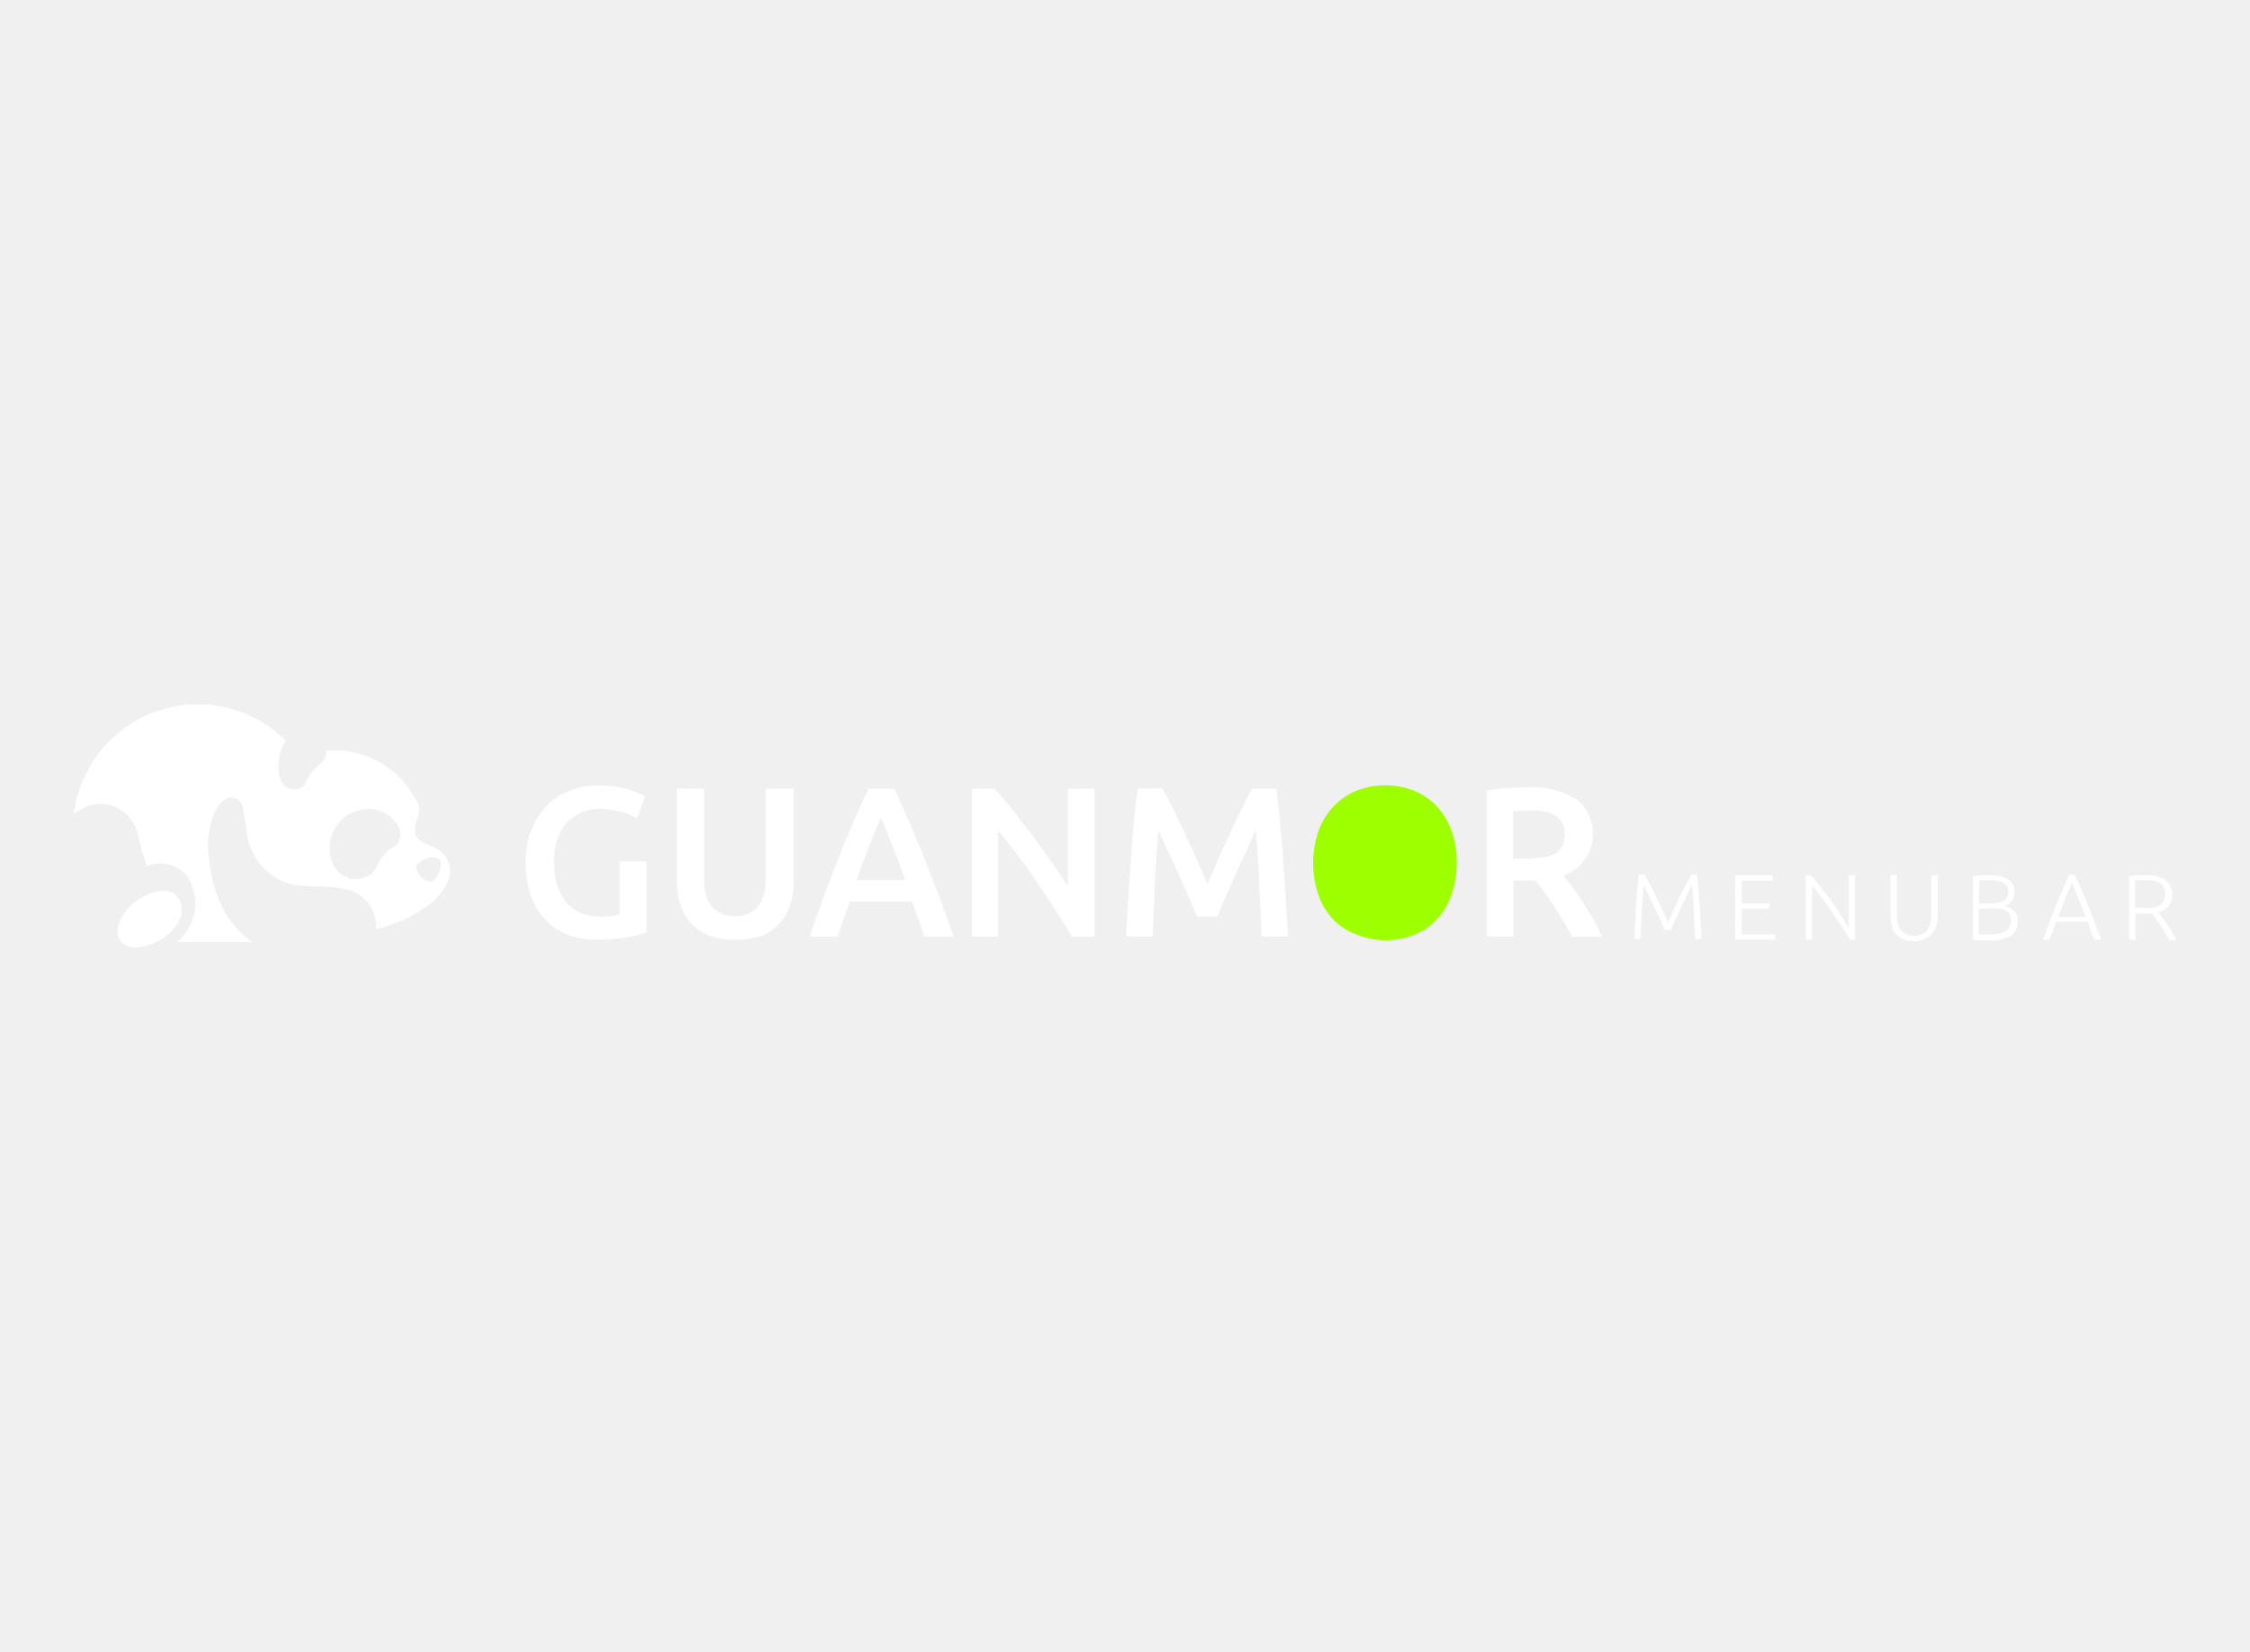
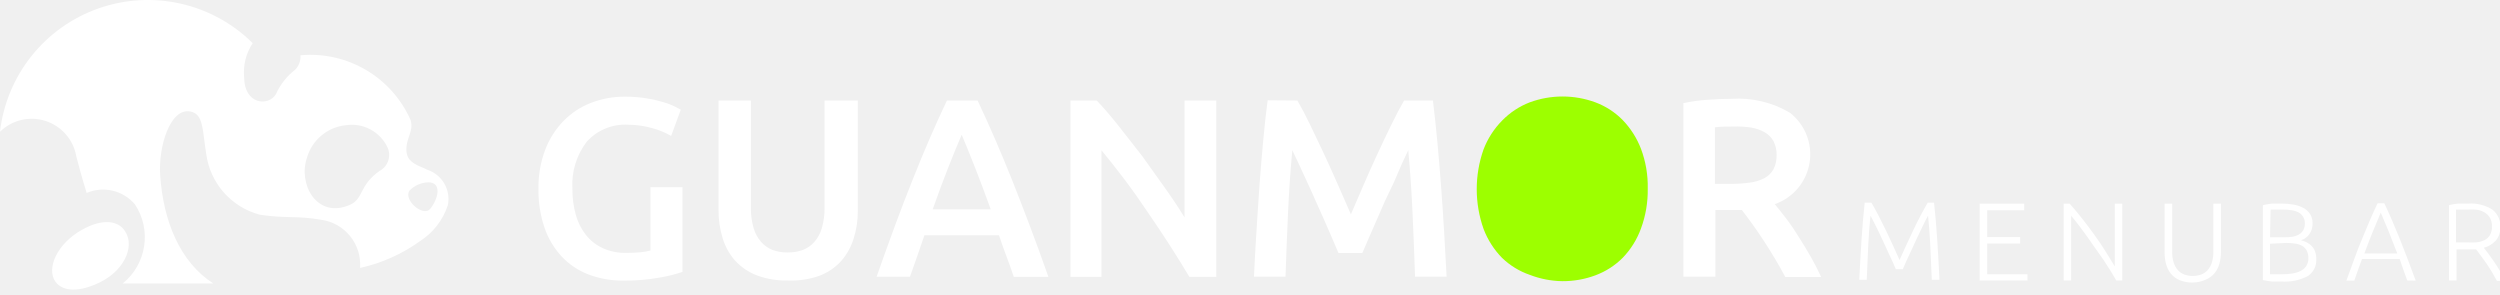
- <svg xmlns="http://www.w3.org/2000/svg" viewBox="0 0 236.99 173.99">
+ <svg xmlns="http://www.w3.org/2000/svg" width="221" height="26">
+   <rect id="backgroundrect" width="100%" height="100%" x="0" y="0" fill="none" stroke="none" />
  <defs>
    <style>.cls-1{fill:#fff;}.cls-2{fill:#9dff00;}</style>
  </defs>
-   <g id="Modo_de_aislamiento" data-name="Modo de aislamiento">
-     <path class="cls-1" d="M63.32,85.23a4.56,4.56,0,0,0-3.68,1.5,6.21,6.21,0,0,0-1.27,4.15,8.26,8.26,0,0,0,.3,2.31,5.09,5.09,0,0,0,.9,1.79,4.1,4.1,0,0,0,1.48,1.16,4.85,4.85,0,0,0,2.08.42,12.71,12.71,0,0,0,1.28-.06,5.13,5.13,0,0,0,.86-.15v-5.6h2.83v7.49a13,13,0,0,1-2,.5,17.09,17.09,0,0,1-3.22.27,8.48,8.48,0,0,1-3.08-.54,6.39,6.39,0,0,1-2.37-1.58,7.16,7.16,0,0,1-1.52-2.54,10.26,10.26,0,0,1-.54-3.46,9.37,9.37,0,0,1,.6-3.46,7.5,7.5,0,0,1,1.63-2.55,6.84,6.84,0,0,1,2.43-1.59,8.15,8.15,0,0,1,3-.54,11.44,11.44,0,0,1,1.92.15,13.16,13.16,0,0,1,1.45.33,6,6,0,0,1,1,.38l.55.29-.85,2.32a6.9,6.9,0,0,0-1.68-.69A7.74,7.74,0,0,0,63.32,85.23Z" />
-     <path class="cls-1" d="M77.41,99a7.35,7.35,0,0,1-2.75-.46,5.05,5.05,0,0,1-1.9-1.29,5.26,5.26,0,0,1-1.11-2,8.07,8.07,0,0,1-.36-2.47V83.09h2.86v9.47a6.1,6.1,0,0,0,.24,1.81,3.18,3.18,0,0,0,.67,1.23,2.7,2.7,0,0,0,1,.7,3.76,3.76,0,0,0,1.34.22,3.85,3.85,0,0,0,1.35-.22,2.67,2.67,0,0,0,1-.7,3.15,3.15,0,0,0,.67-1.23,6.07,6.07,0,0,0,.24-1.81V83.09H83.6v9.74a7.86,7.86,0,0,1-.37,2.47,5.4,5.4,0,0,1-1.12,2,5,5,0,0,1-1.92,1.29A7.52,7.52,0,0,1,77.41,99Z" />
-     <path class="cls-1" d="M97.39,98.68q-.31-.92-.65-1.82T96.08,95H89.49q-.32.94-.64,1.86l-.64,1.81H85.26q.88-2.5,1.66-4.61t1.54-4q.75-1.89,1.49-3.6t1.53-3.37h2.71q.79,1.67,1.53,3.38t1.5,3.6q.75,1.89,1.55,4t1.68,4.61Zm-4.6-12.58Q92.27,87.3,91.6,89t-1.38,3.71h5.13q-.72-2-1.4-3.73T92.78,86.11Z" />
-     <path class="cls-1" d="M112.91,98.68q-.76-1.28-1.71-2.76t-2-3q-1-1.5-2.06-2.9t-2-2.53V98.68H102.4V83.09h2.32q.9.94,1.93,2.24T108.74,88q1,1.4,2,2.8t1.74,2.62V83.09h2.81V98.68Z" />
-     <path class="cls-1" d="M122.46,83.09q.5.86,1.1,2.09t1.24,2.6q.63,1.36,1.25,2.77l1.14,2.6,1.12-2.6q.61-1.41,1.24-2.77t1.24-2.6q.61-1.24,1.1-2.09h2.55q.21,1.71.39,3.63t.33,3.94q.15,2,.27,4t.22,4h-2.79q-.09-2.72-.22-5.6t-.38-5.58l-.58,1.24L131,90.3,130.19,92l-.76,1.74-.69,1.58-.54,1.25h-2.11l-.54-1.26q-.31-.74-.69-1.59L124.09,92q-.39-.9-.78-1.73l-.72-1.56q-.34-.73-.58-1.23-.25,2.7-.38,5.58t-.22,5.6h-2.79q.09-1.94.22-4t.27-4.11q.15-2,.33-3.95t.39-3.53Z" />
-     <path class="cls-2" d="M153.43,90.88a9.68,9.68,0,0,1-.6,3.53A7.31,7.31,0,0,1,151.21,97a6.68,6.68,0,0,1-2.4,1.54,8.23,8.23,0,0,1-2.92.52A8.32,8.32,0,0,1,143,98.5,6.65,6.65,0,0,1,140.55,97a7.42,7.42,0,0,1-1.63-2.55,10.54,10.54,0,0,1,0-7.05,7.4,7.4,0,0,1,1.65-2.55A6.84,6.84,0,0,1,143,83.25a8.41,8.41,0,0,1,5.8,0,6.63,6.63,0,0,1,2.4,1.55,7.6,7.6,0,0,1,1.63,2.55A9.44,9.44,0,0,1,153.43,90.88Z" />
-     <path class="cls-1" d="M160.83,82.94A9,9,0,0,1,166,84.17a4.66,4.66,0,0,1-1.34,8.08q.43.52,1,1.26t1.1,1.61q.56.87,1.08,1.78t.92,1.79h-3.17q-.43-.81-.92-1.63t-1-1.6q-.51-.78-1-1.46t-.92-1.23l-.54,0h-1.8v5.89h-2.83V83.32a15.15,15.15,0,0,1,2.2-.3Q159.91,82.94,160.83,82.94Zm.2,2.45c-.6,0-1.16,0-1.66.07v5h1.24a13,13,0,0,0,1.82-.11,3.83,3.83,0,0,0,1.32-.4,2,2,0,0,0,.8-.79,2.61,2.61,0,0,0,.27-1.26,2.51,2.51,0,0,0-.27-1.21,2,2,0,0,0-.78-.79,3.65,3.65,0,0,0-1.2-.42A8.73,8.73,0,0,0,161,85.39Z" />
-     <path class="cls-1" d="M175.36,98c-.07-.16-.16-.38-.28-.65l-.41-.88-.46-1-.45-.95-.39-.78-.25-.47q-.13,1.23-.2,2.67t-.13,3h-.66q.09-1.86.2-3.56t.28-3.26h.59q.3.49.63,1.14t.67,1.34l.64,1.37q.31.68.55,1.22l.55-1.22.64-1.37q.33-.69.67-1.34t.63-1.14h.56q.17,1.56.28,3.26t.2,3.56h-.68q-.06-1.58-.13-3t-.2-2.67l-.25.47-.38.78-.45.95-.46,1-.41.88c-.12.27-.21.49-.28.65Z" />
-     <path class="cls-1" d="M182.77,99V92.21h3.94v.58h-3.27v2.37h2.91v.57h-2.91v2.72H187V99Z" />
-     <path class="cls-1" d="M194.85,99q-.19-.34-.48-.81t-.64-1L193,96.16l-.76-1.09c-.25-.35-.5-.68-.74-1l-.64-.8V99h-.66V92.21h.53q.5.56,1.08,1.29t1.13,1.5q.55.76,1,1.49t.78,1.27V92.21h.66V99Z" />
-     <path class="cls-1" d="M201.61,99.18a2.9,2.9,0,0,1-1.16-.21,2,2,0,0,1-.77-.57,2.28,2.28,0,0,1-.43-.85,4,4,0,0,1-.13-1V92.21h.67v4.2a3.17,3.17,0,0,0,.13,1,1.87,1.87,0,0,0,.37.67,1.43,1.43,0,0,0,.57.39,2.25,2.25,0,0,0,1.5,0,1.43,1.43,0,0,0,.57-.39,1.84,1.84,0,0,0,.37-.67,3.14,3.14,0,0,0,.13-1v-4.2h.67V96.5a4,4,0,0,1-.13,1,2.28,2.28,0,0,1-.43.85,2,2,0,0,1-.77.57A2.91,2.91,0,0,1,201.61,99.18Z" />
-     <path class="cls-1" d="M209.44,99.09h-.39l-.45,0-.44-.06-.35-.07V92.34l.39-.08.45-.06.45,0h.41a6,6,0,0,1,1,.09,2.8,2.8,0,0,1,.87.29,1.65,1.65,0,0,1,.6.54,1.51,1.51,0,0,1,.22.84,1.56,1.56,0,0,1-.28.94,1.42,1.42,0,0,1-.75.54,2.31,2.31,0,0,1,.54.2,1.61,1.61,0,0,1,.43.33,1.39,1.39,0,0,1,.29.49,2.06,2.06,0,0,1,.1.69,1.66,1.66,0,0,1-.77,1.47A4.38,4.38,0,0,1,209.44,99.09Zm-1-3.91h1.3a4.18,4.18,0,0,0,.69-.05,1.64,1.64,0,0,0,.57-.2,1,1,0,0,0,.38-.38,1.22,1.22,0,0,0,.14-.61,1,1,0,0,0-.15-.56A1.12,1.12,0,0,0,211,93a2.08,2.08,0,0,0-.64-.21,5,5,0,0,0-.83-.06l-.62,0-.42,0Zm0,.57v2.7l.44,0,.6,0a6.33,6.33,0,0,0,.88-.06,2.48,2.48,0,0,0,.75-.22,1.35,1.35,0,0,0,.52-.43,1.2,1.2,0,0,0,.2-.71,1.4,1.4,0,0,0-.14-.66,1,1,0,0,0-.39-.42,1.75,1.75,0,0,0-.62-.21,5.14,5.14,0,0,0-.82-.06Z" />
-     <path class="cls-1" d="M220.57,99q-.19-.5-.36-1l-.31-.9h-3.33q-.17.44-.33.91l-.35,1h-.7q.39-1.06.73-2t.68-1.74q.33-.82.66-1.58t.69-1.52h.59q.36.76.69,1.52t.66,1.58q.33.82.68,1.74t.75,2ZM218.23,93q-.37.85-.72,1.72t-.73,1.89h2.91q-.38-1-.74-1.89T218.23,93Z" />
-     <path class="cls-1" d="M228.8,94.26a1.73,1.73,0,0,1-.4,1.21,2.3,2.3,0,0,1-1.06.64l.41.53q.25.33.52.73t.52.83a8.63,8.63,0,0,1,.43.83h-.72q-.21-.39-.45-.79t-.49-.76c-.17-.25-.33-.47-.49-.68l-.41-.55-.63,0h-1.1V99h-.67V92.34a4.78,4.78,0,0,1,.83-.14q.48,0,.88,0a3.53,3.53,0,0,1,2.12.53A1.84,1.84,0,0,1,228.8,94.26ZM226,92.73l-.65,0-.47,0v2.9h.92a8.28,8.28,0,0,0,.88,0,2.09,2.09,0,0,0,.72-.2,1.18,1.18,0,0,0,.48-.44,1.47,1.47,0,0,0,.18-.78,1.44,1.44,0,0,0-.18-.75,1.35,1.35,0,0,0-.46-.47,1.89,1.89,0,0,0-.65-.24A4.52,4.52,0,0,0,226,92.73Z" />
-     <path class="cls-1" d="M16.68,99.12c-1.82.92-3.32.91-4,0-.85-1.17.14-3.38,2.33-4.6,1.79-1,3-.77,3.6-.15C19.84,95.69,18.9,98,16.68,99.12Z" />
-     <path class="cls-1" d="M45.73,89.28a3.18,3.18,0,0,1-.5-.22c-.87-.35-1.47-.66-1.53-1.49-.08-1.15.67-1.73.37-2.75a9.69,9.69,0,0,0-9.74-5.73,1.64,1.64,0,0,1-.46,1.27,5.63,5.63,0,0,0-1.71,2.17c-.66,1.1-2.8.93-2.81-1.51a4.64,4.64,0,0,1,.76-3A13.16,13.16,0,0,0,7.77,85.85,4,4,0,0,1,14.51,88c.15.61.5,1.91.92,3.26a3.69,3.69,0,0,1,4.26,1,5.25,5.25,0,0,1-1.07,7h8c-2.92-1.88-4.41-5.47-4.69-9.55-.18-2.55.89-6,2.67-5.65,1.17.23,1.05,1.59,1.4,3.75a6.44,6.44,0,0,0,4.72,5.37c2.32.36,3.25.07,5.43.45a4,4,0,0,1,3.45,4.26,14.41,14.41,0,0,0,5.3-2.37,6,6,0,0,0,2.46-3.18A2.72,2.72,0,0,0,45.73,89.28Zm-4.36,0c-1.93,1.34-1.41,2.52-2.73,3.06-2.89,1.2-4.54-1.88-3.73-4.21a4,4,0,0,1,3.46-2.86A3.49,3.49,0,0,1,42,87.18,1.6,1.6,0,0,1,41.37,89.29Zm4.43,3.38c-.61.77-2.42-.8-1.82-1.62a2.44,2.44,0,0,1,1.66-.72C46.83,90.33,46.55,91.73,45.8,92.67Z" />
+   <g class="currentLayer" style="">
+     <g id="Modo_de_aislamiento" data-name="Modo de aislamiento" class="">
+       <path class="cls-1" d="M55.55,11.026 a4.56,4.56 0 0 0 -3.68,1.5 a6.21,6.21 0 0 0 -1.27,4.15 a8.26,8.26 0 0 0 0.3,2.31 a5.09,5.09 0 0 0 0.9,1.79 a4.1,4.1 0 0 0 1.48,1.16 a4.85,4.85 0 0 0 2.08,0.42 a12.71,12.71 0 0 0 1.28,-0.06 a5.13,5.13 0 0 0 0.86,-0.15 v-5.6 h2.83 v7.49 a13,13 0 0 1 -2,0.5 a17.09,17.09 0 0 1 -3.22,0.27 a8.48,8.48 0 0 1 -3.08,-0.54 a6.39,6.39 0 0 1 -2.37,-1.58 a7.16,7.16 0 0 1 -1.52,-2.54 a10.26,10.26 0 0 1 -0.54,-3.46 a9.37,9.37 0 0 1 0.6,-3.46 a7.5,7.5 0 0 1 1.63,-2.55 a6.84,6.84 0 0 1 2.43,-1.59 a8.15,8.15 0 0 1 3,-0.54 a11.44,11.44 0 0 1 1.92,0.15 a13.16,13.16 0 0 1 1.45,0.33 a6,6 0 0 1 1,0.38 l0.55,0.29 l-0.85,2.32 a6.9,6.9 0 0 0 -1.68,-0.69 A7.74,7.74 0 0 0 55.55,11.026 z" id="svg_1" />
+       <path class="cls-1" d="M69.64,24.796 a7.35,7.35 0 0 1 -2.75,-0.46 a5.05,5.05 0 0 1 -1.9,-1.29 a5.26,5.26 0 0 1 -1.11,-2 a8.07,8.07 0 0 1 -0.36,-2.47 V8.886 h2.86 v9.47 a6.1,6.1 0 0 0 0.24,1.81 a3.18,3.18 0 0 0 0.67,1.23 a2.7,2.7 0 0 0 1,0.7 a3.76,3.76 0 0 0 1.34,0.22 a3.85,3.85 0 0 0 1.35,-0.22 a2.67,2.67 0 0 0 1,-0.7 a3.15,3.15 0 0 0 0.67,-1.23 a6.07,6.07 0 0 0 0.24,-1.81 V8.886 H75.83 v9.74 a7.86,7.86 0 0 1 -0.37,2.47 a5.4,5.4 0 0 1 -1.12,2 a5,5 0 0 1 -1.92,1.29 A7.52,7.52 0 0 1 69.64,24.796 z" id="svg_2" />
+       <path class="cls-1" d="M89.62,24.476 q-0.31,-0.92 -0.65,-1.82 T88.31,20.796 H81.72 q-0.32,0.94 -0.64,1.86 l-0.64,1.81 H77.49 q0.88,-2.5 1.66,-4.61 t1.54,-4 q0.75,-1.89 1.49,-3.6 t1.53,-3.37 h2.71 q0.79,1.67 1.53,3.38 t1.5,3.6 q0.75,1.89 1.55,4 t1.68,4.61 zm-4.6,-12.58 Q84.5,13.096 83.83,14.796 t-1.38,3.71 h5.13 q-0.72,-2 -1.4,-3.73 T85.01,11.906 z" id="svg_3" />
+       <path class="cls-1" d="M105.14,24.476 q-0.76,-1.28 -1.71,-2.76 t-2,-3 q-1,-1.5 -2.06,-2.9 t-2,-2.53 V24.476 H94.63 V8.886 h2.32 q0.9,0.94 1.93,2.24 T100.97,13.796 q1,1.4 2,2.8 t1.74,2.62 V8.886 h2.81 V24.476 z" id="svg_4" />
+       <path class="cls-1" d="M114.69,8.886 q0.5,0.86 1.1,2.09 t1.24,2.6 q0.63,1.36 1.25,2.77 l1.14,2.6 l1.12,-2.6 q0.61,-1.41 1.24,-2.77 t1.24,-2.6 q0.61,-1.24 1.1,-2.09 h2.55 q0.21,1.71 0.39,3.63 t0.33,3.94 q0.15,2 0.27,4 t0.22,4 h-2.79 q-0.09,-2.72 -0.22,-5.6 t-0.38,-5.58 l-0.58,1.24 L123.23,16.096 L122.42,17.796 l-0.76,1.74 l-0.69,1.58 l-0.54,1.25 h-2.11 l-0.54,-1.26 q-0.31,-0.74 -0.69,-1.59 L116.32,17.796 q-0.39,-0.9 -0.78,-1.73 l-0.72,-1.56 q-0.34,-0.73 -0.58,-1.23 q-0.25,2.7 -0.38,5.58 t-0.22,5.6 h-2.79 q0.09,-1.94 0.22,-4 t0.27,-4.11 q0.15,-2 0.33,-3.95 t0.39,-3.53 z" id="svg_5" />
+       <path class="cls-2" d="M145.66,16.676 a9.68,9.68 0 0 1 -0.6,3.53 A7.31,7.31 0 0 1 143.44,22.796 a6.68,6.68 0 0 1 -2.4,1.54 a8.23,8.23 0 0 1 -2.92,0.52 A8.32,8.32 0 0 1 135.23,24.296 A6.65,6.65 0 0 1 132.78,22.796 a7.42,7.42 0 0 1 -1.63,-2.55 a10.54,10.54 0 0 1 0,-7.05 a7.4,7.4 0 0 1 1.65,-2.55 A6.84,6.84 0 0 1 135.23,9.046 a8.41,8.41 0 0 1 5.8,0 a6.63,6.63 0 0 1 2.4,1.55 a7.6,7.6 0 0 1 1.63,2.55 A9.44,9.44 0 0 1 145.66,16.676 z" id="svg_6" />
+       <path class="cls-1" d="M153.06,8.736 A9,9 0 0 1 158.23,9.966 a4.66,4.66 0 0 1 -1.34,8.08 q0.43,0.52 1,1.26 t1.1,1.61 q0.56,0.87 1.08,1.78 t0.92,1.79 h-3.17 q-0.43,-0.81 -0.92,-1.63 t-1,-1.6 q-0.51,-0.78 -1,-1.46 t-0.92,-1.23 l-0.54,0 h-1.8 v5.89 h-2.83 V9.116 a15.15,15.15 0 0 1 2.2,-0.3 Q152.14,8.736 153.06,8.736 zm0.2,2.45 c-0.6,0 -1.16,0 -1.66,0.07 v5 h1.24 a13,13 0 0 0 1.82,-0.11 a3.83,3.83 0 0 0 1.32,-0.4 a2,2 0 0 0 0.8,-0.79 a2.61,2.61 0 0 0 0.27,-1.26 a2.51,2.51 0 0 0 -0.27,-1.21 a2,2 0 0 0 -0.78,-0.79 a3.65,3.65 0 0 0 -1.2,-0.42 A8.73,8.73 0 0 0 153.23,11.186 z" id="svg_7" />
+       <path class="cls-1" d="M167.59,23.796 c-0.07,-0.16 -0.16,-0.38 -0.28,-0.65 l-0.41,-0.88 l-0.46,-1 l-0.45,-0.95 l-0.39,-0.78 l-0.25,-0.47 q-0.13,1.23 -0.2,2.67 t-0.13,3 h-0.66 q0.09,-1.86 0.2,-3.56 t0.28,-3.26 h0.59 q0.3,0.49 0.63,1.14 t0.67,1.34 l0.64,1.37 q0.31,0.68 0.55,1.22 l0.55,-1.22 l0.64,-1.37 q0.33,-0.69 0.67,-1.34 t0.63,-1.14 h0.56 q0.17,1.56 0.28,3.26 t0.2,3.56 h-0.68 q-0.06,-1.58 -0.13,-3 t-0.2,-2.67 l-0.25,0.47 l-0.38,0.78 l-0.45,0.95 l-0.46,1 l-0.41,0.88 c-0.12,0.27 -0.21,0.49 -0.28,0.65 z" id="svg_8" />
+       <path class="cls-1" d="M175,24.796 V18.006 h3.94 v0.58 h-3.27 v2.37 h2.91 v0.57 h-2.91 v2.72 H179.23 V24.796 z" id="svg_9" />
+       <path class="cls-1" d="M187.08,24.796 q-0.19,-0.34 -0.48,-0.81 t-0.64,-1 L185.23,21.956 l-0.76,-1.09 c-0.25,-0.35 -0.5,-0.68 -0.74,-1 l-0.64,-0.8 V24.796 h-0.66 V18.006 h0.53 q0.5,0.56 1.08,1.29 t1.13,1.5 q0.55,0.76 1,1.49 t0.78,1.27 V18.006 h0.66 V24.796 z" id="svg_10" />
+       <path class="cls-1" d="M193.84,24.976 a2.9,2.9 0 0 1 -1.16,-0.21 a2,2 0 0 1 -0.77,-0.57 a2.28,2.28 0 0 1 -0.43,-0.85 a4,4 0 0 1 -0.13,-1 V18.006 h0.67 v4.2 a3.17,3.17 0 0 0 0.13,1 a1.87,1.87 0 0 0 0.37,0.67 a1.43,1.43 0 0 0 0.57,0.39 a2.25,2.25 0 0 0 1.5,0 a1.43,1.43 0 0 0 0.57,-0.39 a1.84,1.84 0 0 0 0.37,-0.67 a3.14,3.14 0 0 0 0.13,-1 v-4.2 h0.67 V22.296 a4,4 0 0 1 -0.13,1 a2.28,2.28 0 0 1 -0.43,0.85 a2,2 0 0 1 -0.77,0.57 A2.91,2.91 0 0 1 193.84,24.976 z" id="svg_11" />
+       <path class="cls-1" d="M201.67,24.886 h-0.39 l-0.45,0 l-0.44,-0.06 l-0.35,-0.07 V18.136 l0.39,-0.08 l0.45,-0.06 l0.45,0 h0.41 a6,6 0 0 1 1,0.09 a2.8,2.8 0 0 1 0.87,0.29 a1.65,1.65 0 0 1 0.6,0.54 a1.51,1.51 0 0 1 0.22,0.84 a1.56,1.56 0 0 1 -0.28,0.94 a1.42,1.42 0 0 1 -0.75,0.54 a2.31,2.31 0 0 1 0.54,0.2 a1.61,1.61 0 0 1 0.43,0.33 a1.39,1.39 0 0 1 0.29,0.49 a2.06,2.06 0 0 1 0.1,0.69 a1.66,1.66 0 0 1 -0.77,1.47 A4.38,4.38 0 0 1 201.67,24.886 zm-1,-3.91 h1.3 a4.18,4.18 0 0 0 0.69,-0.05 a1.64,1.64 0 0 0 0.57,-0.2 a1,1 0 0 0 0.38,-0.38 a1.22,1.22 0 0 0 0.14,-0.61 a1,1 0 0 0 -0.15,-0.56 A1.12,1.12 0 0 0 203.23,18.796 a2.08,2.08 0 0 0 -0.64,-0.21 a5,5 0 0 0 -0.83,-0.06 l-0.62,0 l-0.42,0 zm0,0.57 v2.7 l0.44,0 l0.6,0 a6.33,6.33 0 0 0 0.88,-0.06 a2.48,2.48 0 0 0 0.75,-0.22 a1.35,1.35 0 0 0 0.52,-0.43 a1.2,1.2 0 0 0 0.2,-0.71 a1.4,1.4 0 0 0 -0.14,-0.66 a1,1 0 0 0 -0.39,-0.42 a1.75,1.75 0 0 0 -0.62,-0.21 a5.14,5.14 0 0 0 -0.82,-0.06 z" id="svg_12" />
+       <path class="cls-1" d="M212.8,24.796 q-0.19,-0.5 -0.36,-1 l-0.31,-0.9 h-3.33 q-0.17,0.44 -0.33,0.91 l-0.35,1 h-0.7 q0.39,-1.06 0.73,-2 t0.68,-1.74 q0.33,-0.82 0.66,-1.58 t0.69,-1.52 h0.59 q0.36,0.76 0.69,1.52 t0.66,1.58 q0.33,0.82 0.68,1.74 t0.75,2 zM210.46,18.796 q-0.37,0.85 -0.72,1.72 t-0.73,1.89 h2.91 q-0.38,-1 -0.74,-1.89 T210.46,18.796 z" id="svg_13" />
+       <path class="cls-1" d="M221.03,20.056 a1.73,1.73 0 0 1 -0.4,1.21 a2.3,2.3 0 0 1 -1.06,0.64 l0.41,0.53 q0.25,0.33 0.52,0.73 t0.52,0.83 a8.63,8.63 0 0 1 0.43,0.83 h-0.72 q-0.21,-0.39 -0.45,-0.79 t-0.49,-0.76 c-0.17,-0.25 -0.33,-0.47 -0.49,-0.68 l-0.41,-0.55 l-0.63,0 h-1.1 V24.796 h-0.67 V18.136 a4.78,4.78 0 0 1 0.83,-0.14 q0.48,0 0.88,0 a3.53,3.53 0 0 1 2.12,0.53 A1.84,1.84 0 0 1 221.03,20.056 zM218.23,18.526 l-0.65,0 l-0.47,0 v2.9 h0.92 a8.28,8.28 0 0 0 0.88,0 a2.09,2.09 0 0 0 0.72,-0.2 a1.18,1.18 0 0 0 0.48,-0.44 a1.47,1.47 0 0 0 0.18,-0.78 a1.44,1.44 0 0 0 -0.18,-0.75 a1.35,1.35 0 0 0 -0.46,-0.47 a1.89,1.89 0 0 0 -0.65,-0.24 A4.52,4.52 0 0 0 218.23,18.526 z" id="svg_14" />
+       <path class="cls-1" d="M8.91,24.916 c-1.82,0.92 -3.32,0.91 -4,0 c-0.85,-1.17 0.14,-3.38 2.33,-4.6 c1.79,-1 3,-0.77 3.6,-0.15 C12.07,21.486 11.13,23.796 8.91,24.916 z" id="svg_15" />
+       <path class="cls-1" d="M37.96,15.076 a3.18,3.18 0 0 1 -0.5,-0.22 c-0.87,-0.35 -1.47,-0.66 -1.53,-1.49 c-0.08,-1.15 0.67,-1.73 0.37,-2.75 a9.69,9.69 0 0 0 -9.74,-5.73 a1.64,1.64 0 0 1 -0.46,1.27 a5.63,5.63 0 0 0 -1.71,2.17 c-0.66,1.1 -2.8,0.93 -2.81,-1.51 a4.64,4.64 0 0 1 0.76,-3 A13.16,13.16 0 0 0 4.959106441049244e-7,11.646 A4,4 0 0 1 6.74,13.796 c0.15,0.61 0.5,1.91 0.92,3.26 a3.69,3.69 0 0 1 4.26,1 a5.25,5.25 0 0 1 -1.07,7 h8 c-2.92,-1.88 -4.41,-5.47 -4.69,-9.55 c-0.18,-2.55 0.89,-6 2.67,-5.65 c1.17,0.23 1.05,1.59 1.4,3.75 a6.44,6.44 0 0 0 4.72,5.37 c2.32,0.36 3.25,0.07 5.43,0.45 a4,4 0 0 1 3.45,4.26 a14.41,14.41 0 0 0 5.3,-2.37 a6,6 0 0 0 2.46,-3.18 A2.72,2.72 0 0 0 37.96,15.076 zm-4.36,0 c-1.93,1.34 -1.41,2.52 -2.73,3.06 c-2.89,1.2 -4.54,-1.88 -3.73,-4.21 a4,4 0 0 1 3.46,-2.86 A3.49,3.49 0 0 1 34.23,12.976 A1.6,1.6 0 0 1 33.6,15.086 zm4.43,3.38 c-0.61,0.77 -2.42,-0.8 -1.82,-1.62 a2.44,2.44 0 0 1 1.66,-0.72 C39.06,16.126 38.78,17.526 38.03,18.466 z" id="svg_16" />
+     </g>
  </g>
</svg>
